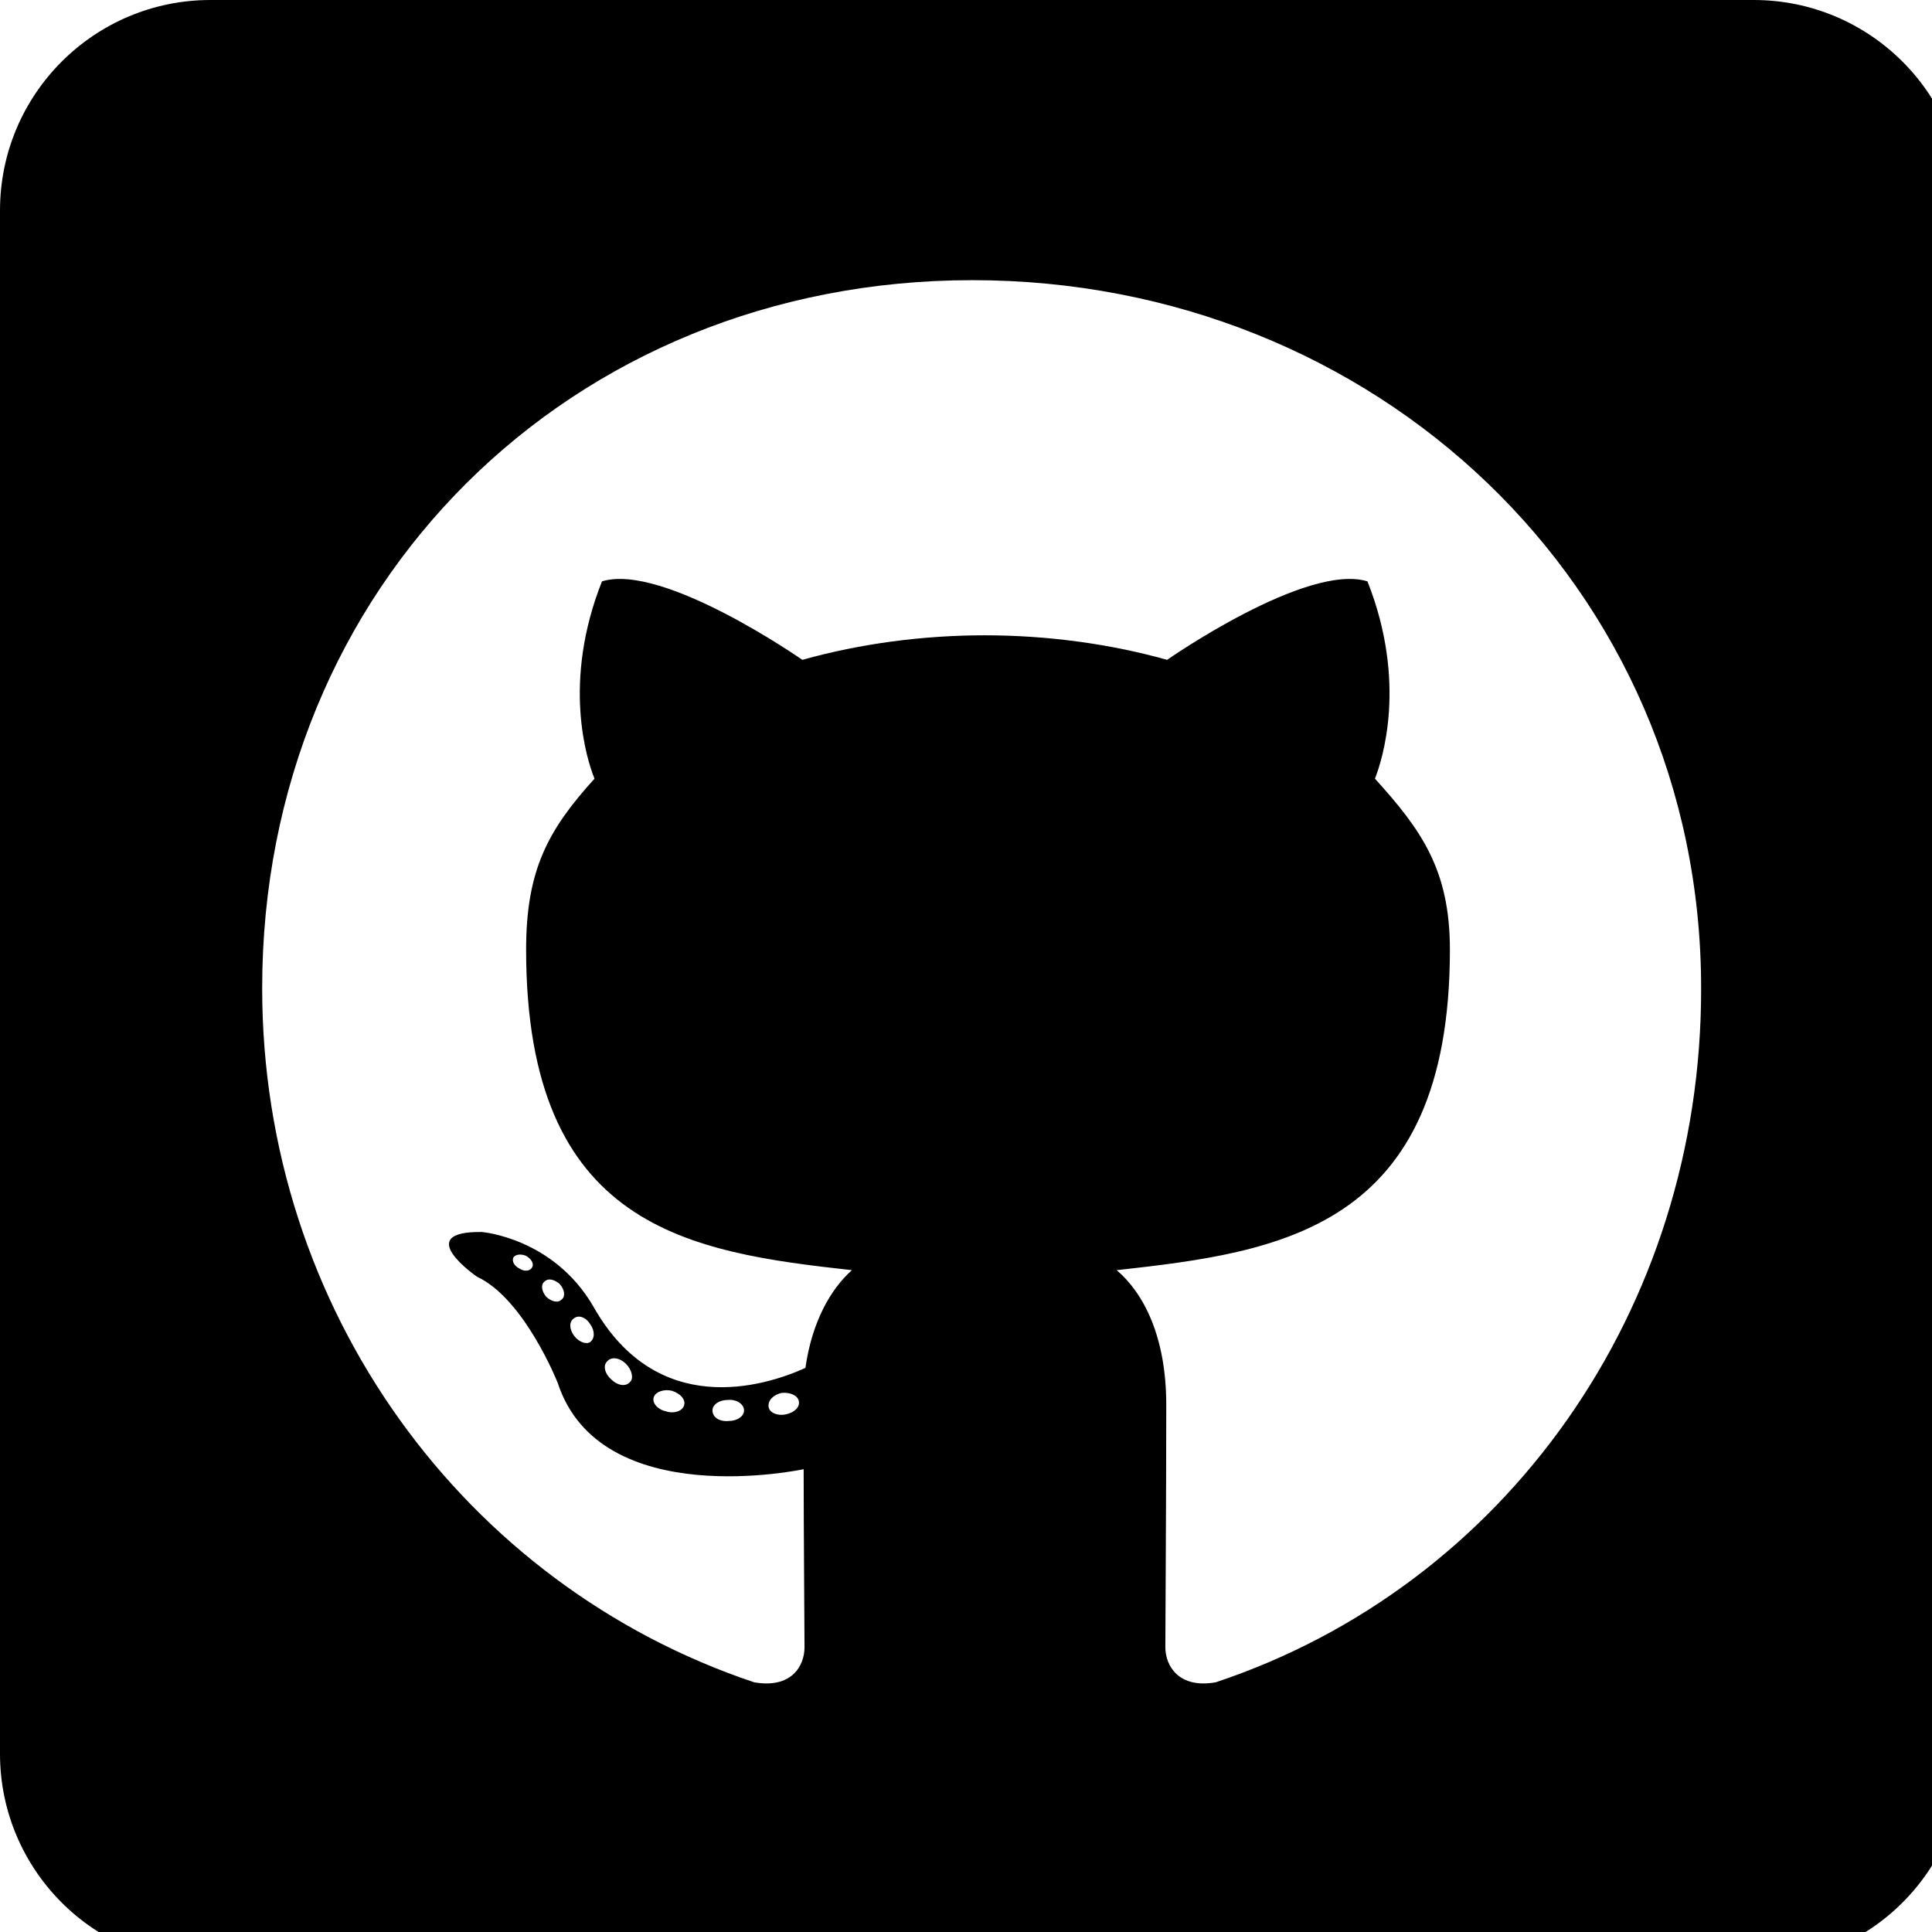
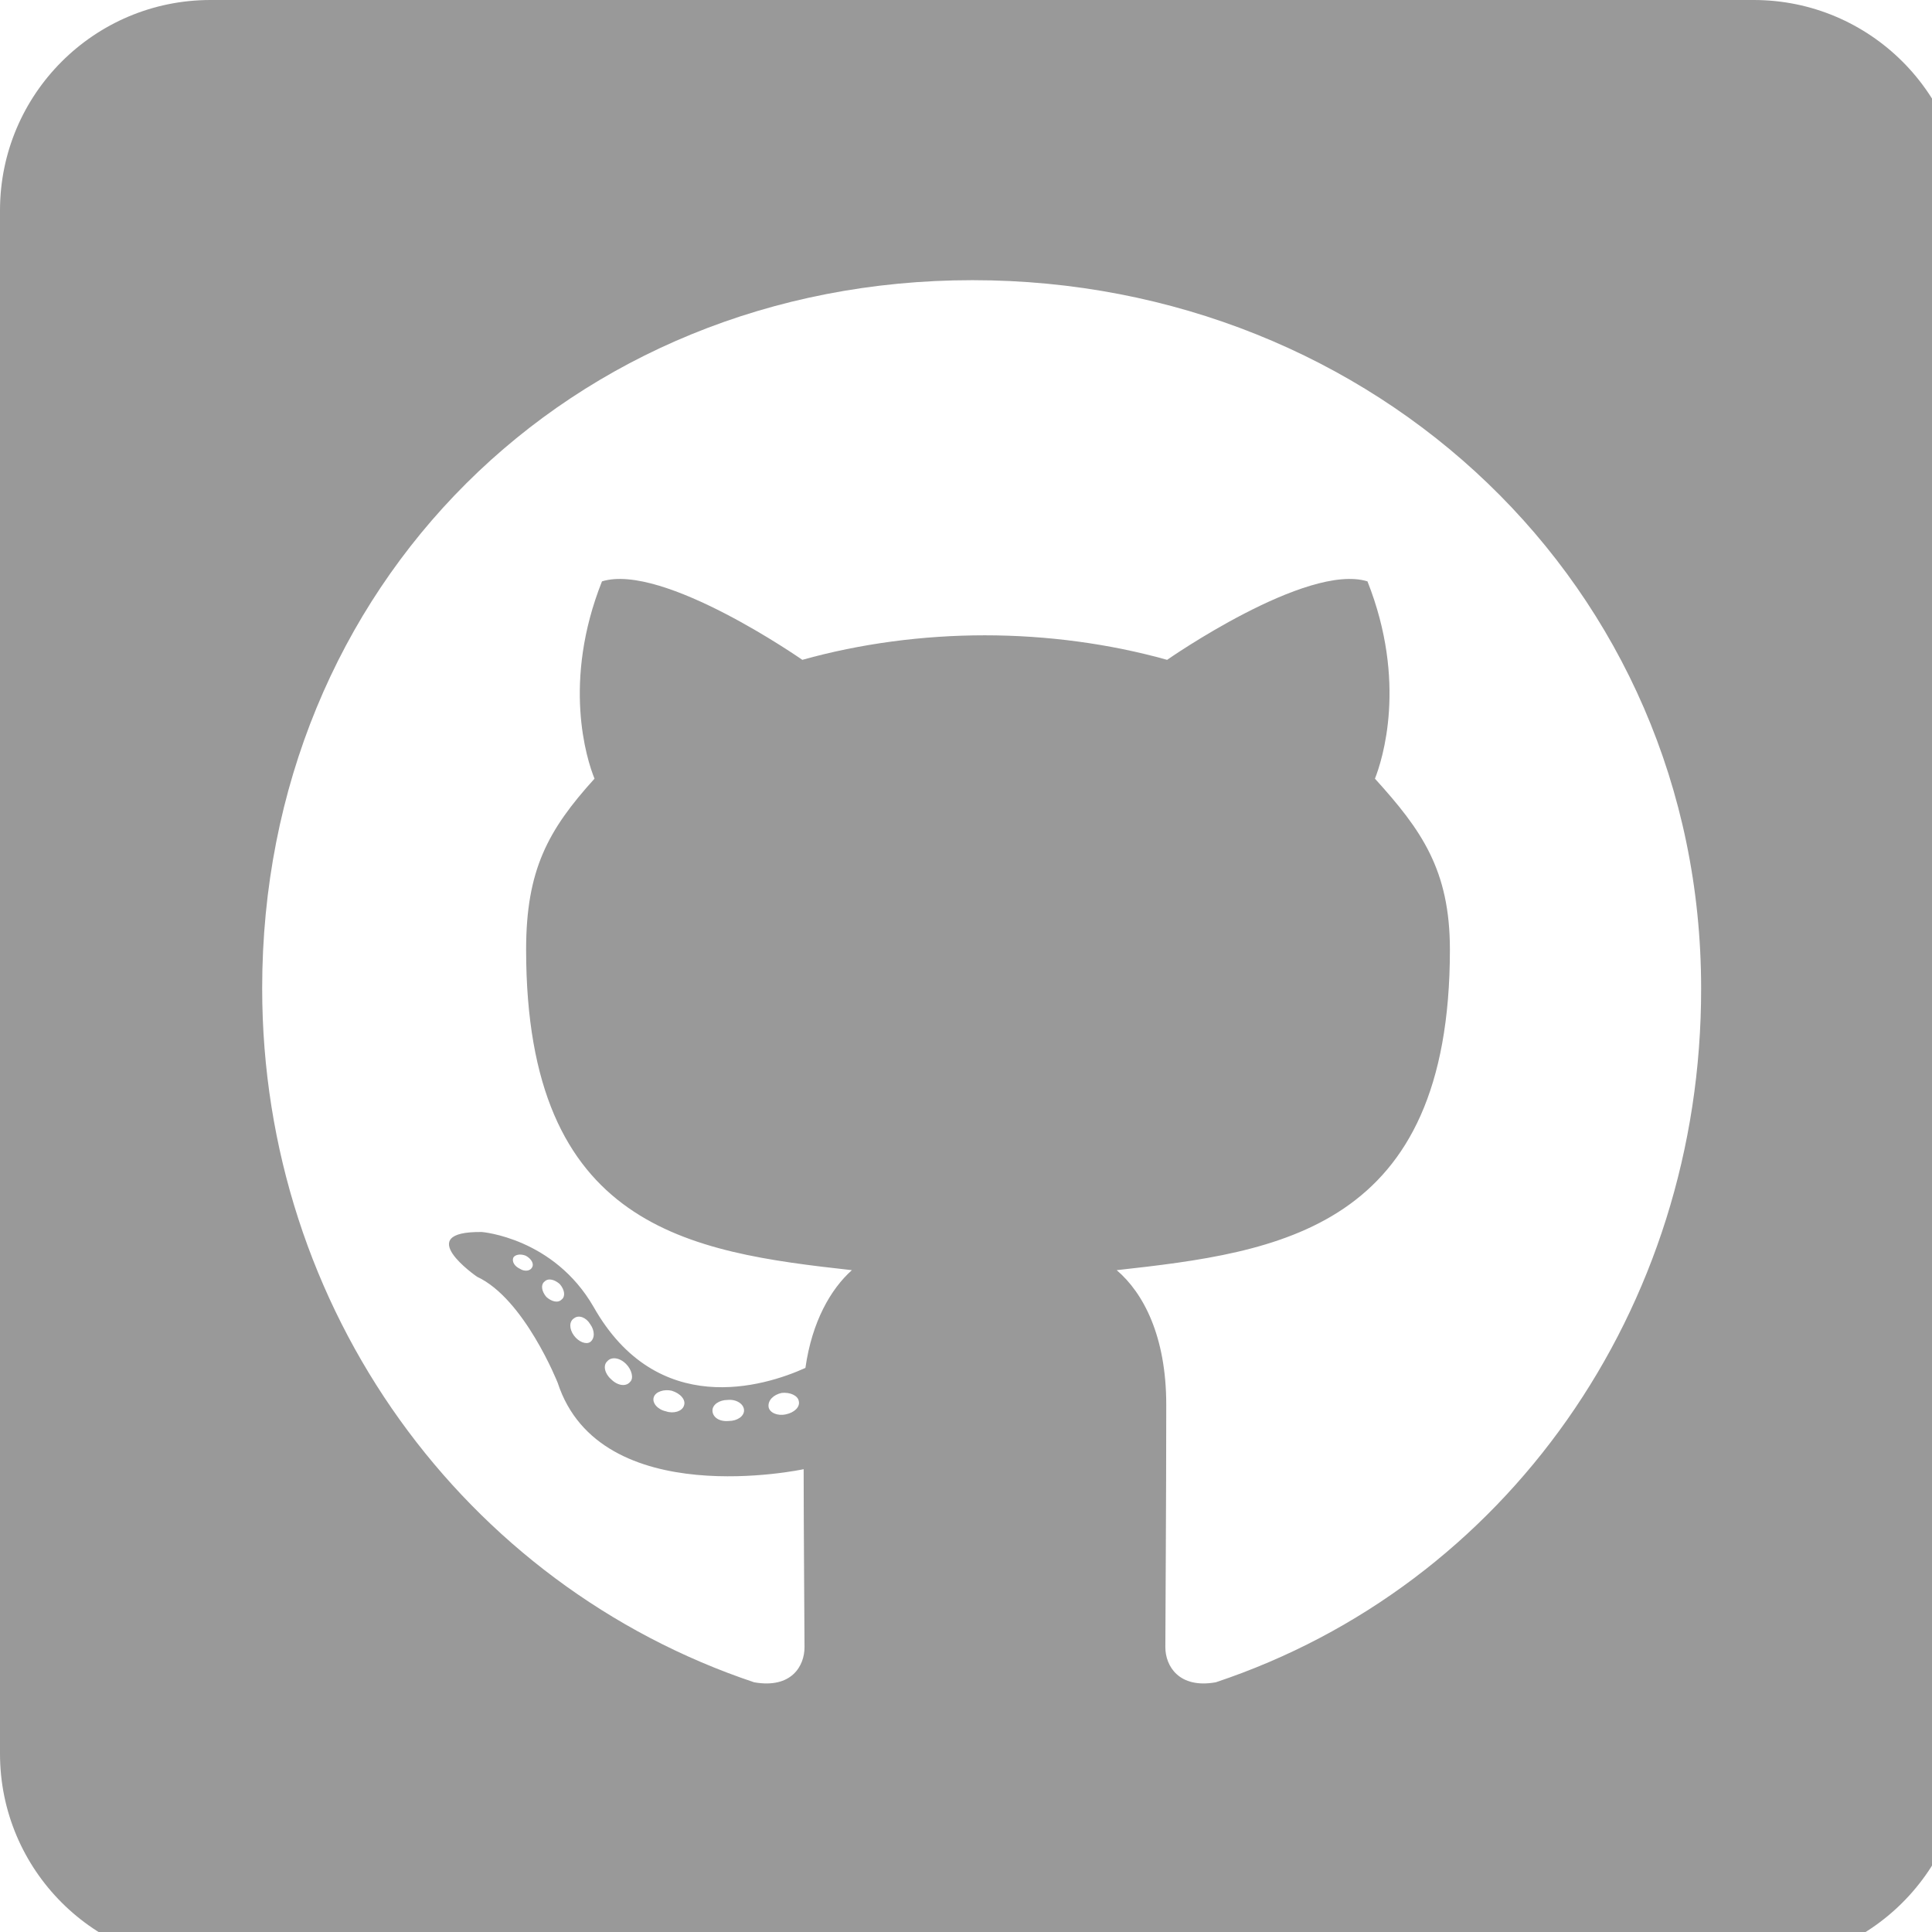
<svg xmlns="http://www.w3.org/2000/svg" width="60" height="60" viewBox="0 0 60 60" fill="none">
-   <path d="M54.464 0H6.536C2.927 0 0 2.927 0 6.536V54.464C0 58.072 2.927 61 6.536 61H54.464C58.072 61 61 58.072 61 54.464V6.536C61 2.927 58.072 0 54.464 0ZM37.757 52.245C36.614 52.449 36.191 51.741 36.191 51.156C36.191 50.42 36.219 46.662 36.219 43.626C36.219 41.502 35.511 40.154 34.68 39.446C39.718 38.888 45.028 38.193 45.028 29.492C45.028 27.014 44.143 25.775 42.7 24.182C42.931 23.597 43.708 21.187 42.468 18.055C40.576 17.469 36.246 20.492 36.246 20.492C34.449 19.988 32.502 19.73 30.582 19.73C28.662 19.73 26.715 19.988 24.917 20.492C24.917 20.492 20.587 17.469 18.695 18.055C17.456 21.173 18.218 23.583 18.463 24.182C17.02 25.775 16.339 27.014 16.339 29.492C16.339 38.152 21.418 38.888 26.456 39.446C25.802 40.031 25.217 41.039 25.013 42.482C23.719 43.068 20.41 44.075 18.436 40.59C17.197 38.438 14.964 38.261 14.964 38.261C12.758 38.234 14.814 39.65 14.814 39.65C16.285 40.331 17.32 42.945 17.32 42.945C18.64 46.989 24.958 45.627 24.958 45.627C24.958 47.52 24.985 50.597 24.985 51.156C24.985 51.741 24.577 52.449 23.42 52.245C14.433 49.236 8.142 40.685 8.142 30.691C8.142 18.191 17.701 8.701 30.2 8.701C42.7 8.701 52.83 18.191 52.83 30.691C52.844 40.685 46.744 49.249 37.757 52.245ZM24.4 43.925C24.141 43.98 23.896 43.871 23.869 43.694C23.842 43.49 24.019 43.313 24.277 43.258C24.536 43.231 24.781 43.34 24.808 43.517C24.849 43.694 24.672 43.871 24.4 43.925ZM23.107 43.803C23.107 43.98 22.902 44.13 22.63 44.13C22.33 44.157 22.126 44.007 22.126 43.803C22.126 43.626 22.33 43.476 22.603 43.476C22.861 43.449 23.107 43.599 23.107 43.803ZM21.241 43.653C21.187 43.83 20.914 43.912 20.683 43.83C20.424 43.776 20.247 43.571 20.302 43.394C20.356 43.217 20.628 43.136 20.86 43.19C21.132 43.272 21.309 43.476 21.241 43.653ZM19.566 42.918C19.444 43.068 19.185 43.04 18.981 42.836C18.777 42.659 18.722 42.4 18.858 42.278C18.981 42.128 19.239 42.155 19.444 42.36C19.621 42.537 19.689 42.809 19.566 42.918ZM18.327 41.679C18.205 41.761 17.973 41.679 17.823 41.475C17.674 41.27 17.674 41.039 17.823 40.944C17.973 40.821 18.205 40.916 18.327 41.12C18.477 41.325 18.477 41.57 18.327 41.679V41.679ZM17.442 40.358C17.32 40.481 17.115 40.413 16.966 40.276C16.816 40.099 16.789 39.895 16.911 39.8C17.034 39.677 17.238 39.745 17.388 39.882C17.538 40.059 17.565 40.263 17.442 40.358ZM16.53 39.35C16.475 39.473 16.298 39.5 16.149 39.405C15.972 39.323 15.89 39.173 15.944 39.051C15.999 38.969 16.149 38.928 16.326 38.996C16.503 39.092 16.584 39.242 16.53 39.35Z" fill="black" />
+   <path d="M54.464 0H6.536C2.927 0 0 2.927 0 6.536V54.464C0 58.072 2.927 61 6.536 61H54.464C58.072 61 61 58.072 61 54.464V6.536C61 2.927 58.072 0 54.464 0ZM37.757 52.245C36.614 52.449 36.191 51.741 36.191 51.156C36.191 50.42 36.219 46.662 36.219 43.626C36.219 41.502 35.511 40.154 34.68 39.446C39.718 38.888 45.028 38.193 45.028 29.492C45.028 27.014 44.143 25.775 42.7 24.182C42.931 23.597 43.708 21.187 42.468 18.055C40.576 17.469 36.246 20.492 36.246 20.492C34.449 19.988 32.502 19.73 30.582 19.73C28.662 19.73 26.715 19.988 24.917 20.492C24.917 20.492 20.587 17.469 18.695 18.055C17.456 21.173 18.218 23.583 18.463 24.182C17.02 25.775 16.339 27.014 16.339 29.492C16.339 38.152 21.418 38.888 26.456 39.446C25.802 40.031 25.217 41.039 25.013 42.482C23.719 43.068 20.41 44.075 18.436 40.59C17.197 38.438 14.964 38.261 14.964 38.261C12.758 38.234 14.814 39.65 14.814 39.65C16.285 40.331 17.32 42.945 17.32 42.945C18.64 46.989 24.958 45.627 24.958 45.627C24.958 47.52 24.985 50.597 24.985 51.156C24.985 51.741 24.577 52.449 23.42 52.245C14.433 49.236 8.142 40.685 8.142 30.691C8.142 18.191 17.701 8.701 30.2 8.701C42.7 8.701 52.83 18.191 52.83 30.691C52.844 40.685 46.744 49.249 37.757 52.245ZM24.4 43.925C24.141 43.98 23.896 43.871 23.869 43.694C23.842 43.49 24.019 43.313 24.277 43.258C24.536 43.231 24.781 43.34 24.808 43.517C24.849 43.694 24.672 43.871 24.4 43.925ZM23.107 43.803C23.107 43.98 22.902 44.13 22.63 44.13C22.33 44.157 22.126 44.007 22.126 43.803C22.126 43.626 22.33 43.476 22.603 43.476C22.861 43.449 23.107 43.599 23.107 43.803ZM21.241 43.653C21.187 43.83 20.914 43.912 20.683 43.83C20.424 43.776 20.247 43.571 20.302 43.394C20.356 43.217 20.628 43.136 20.86 43.19C21.132 43.272 21.309 43.476 21.241 43.653ZM19.566 42.918C19.444 43.068 19.185 43.04 18.981 42.836C18.777 42.659 18.722 42.4 18.858 42.278C18.981 42.128 19.239 42.155 19.444 42.36C19.621 42.537 19.689 42.809 19.566 42.918ZM18.327 41.679C18.205 41.761 17.973 41.679 17.823 41.475C17.674 41.27 17.674 41.039 17.823 40.944C17.973 40.821 18.205 40.916 18.327 41.12C18.477 41.325 18.477 41.57 18.327 41.679V41.679ZM17.442 40.358C17.32 40.481 17.115 40.413 16.966 40.276C16.816 40.099 16.789 39.895 16.911 39.8C17.034 39.677 17.238 39.745 17.388 39.882C17.538 40.059 17.565 40.263 17.442 40.358ZM16.53 39.35C16.475 39.473 16.298 39.5 16.149 39.405C15.972 39.323 15.89 39.173 15.944 39.051C15.999 38.969 16.149 38.928 16.326 38.996C16.503 39.092 16.584 39.242 16.53 39.35Z" fill="#999999" />
</svg>
